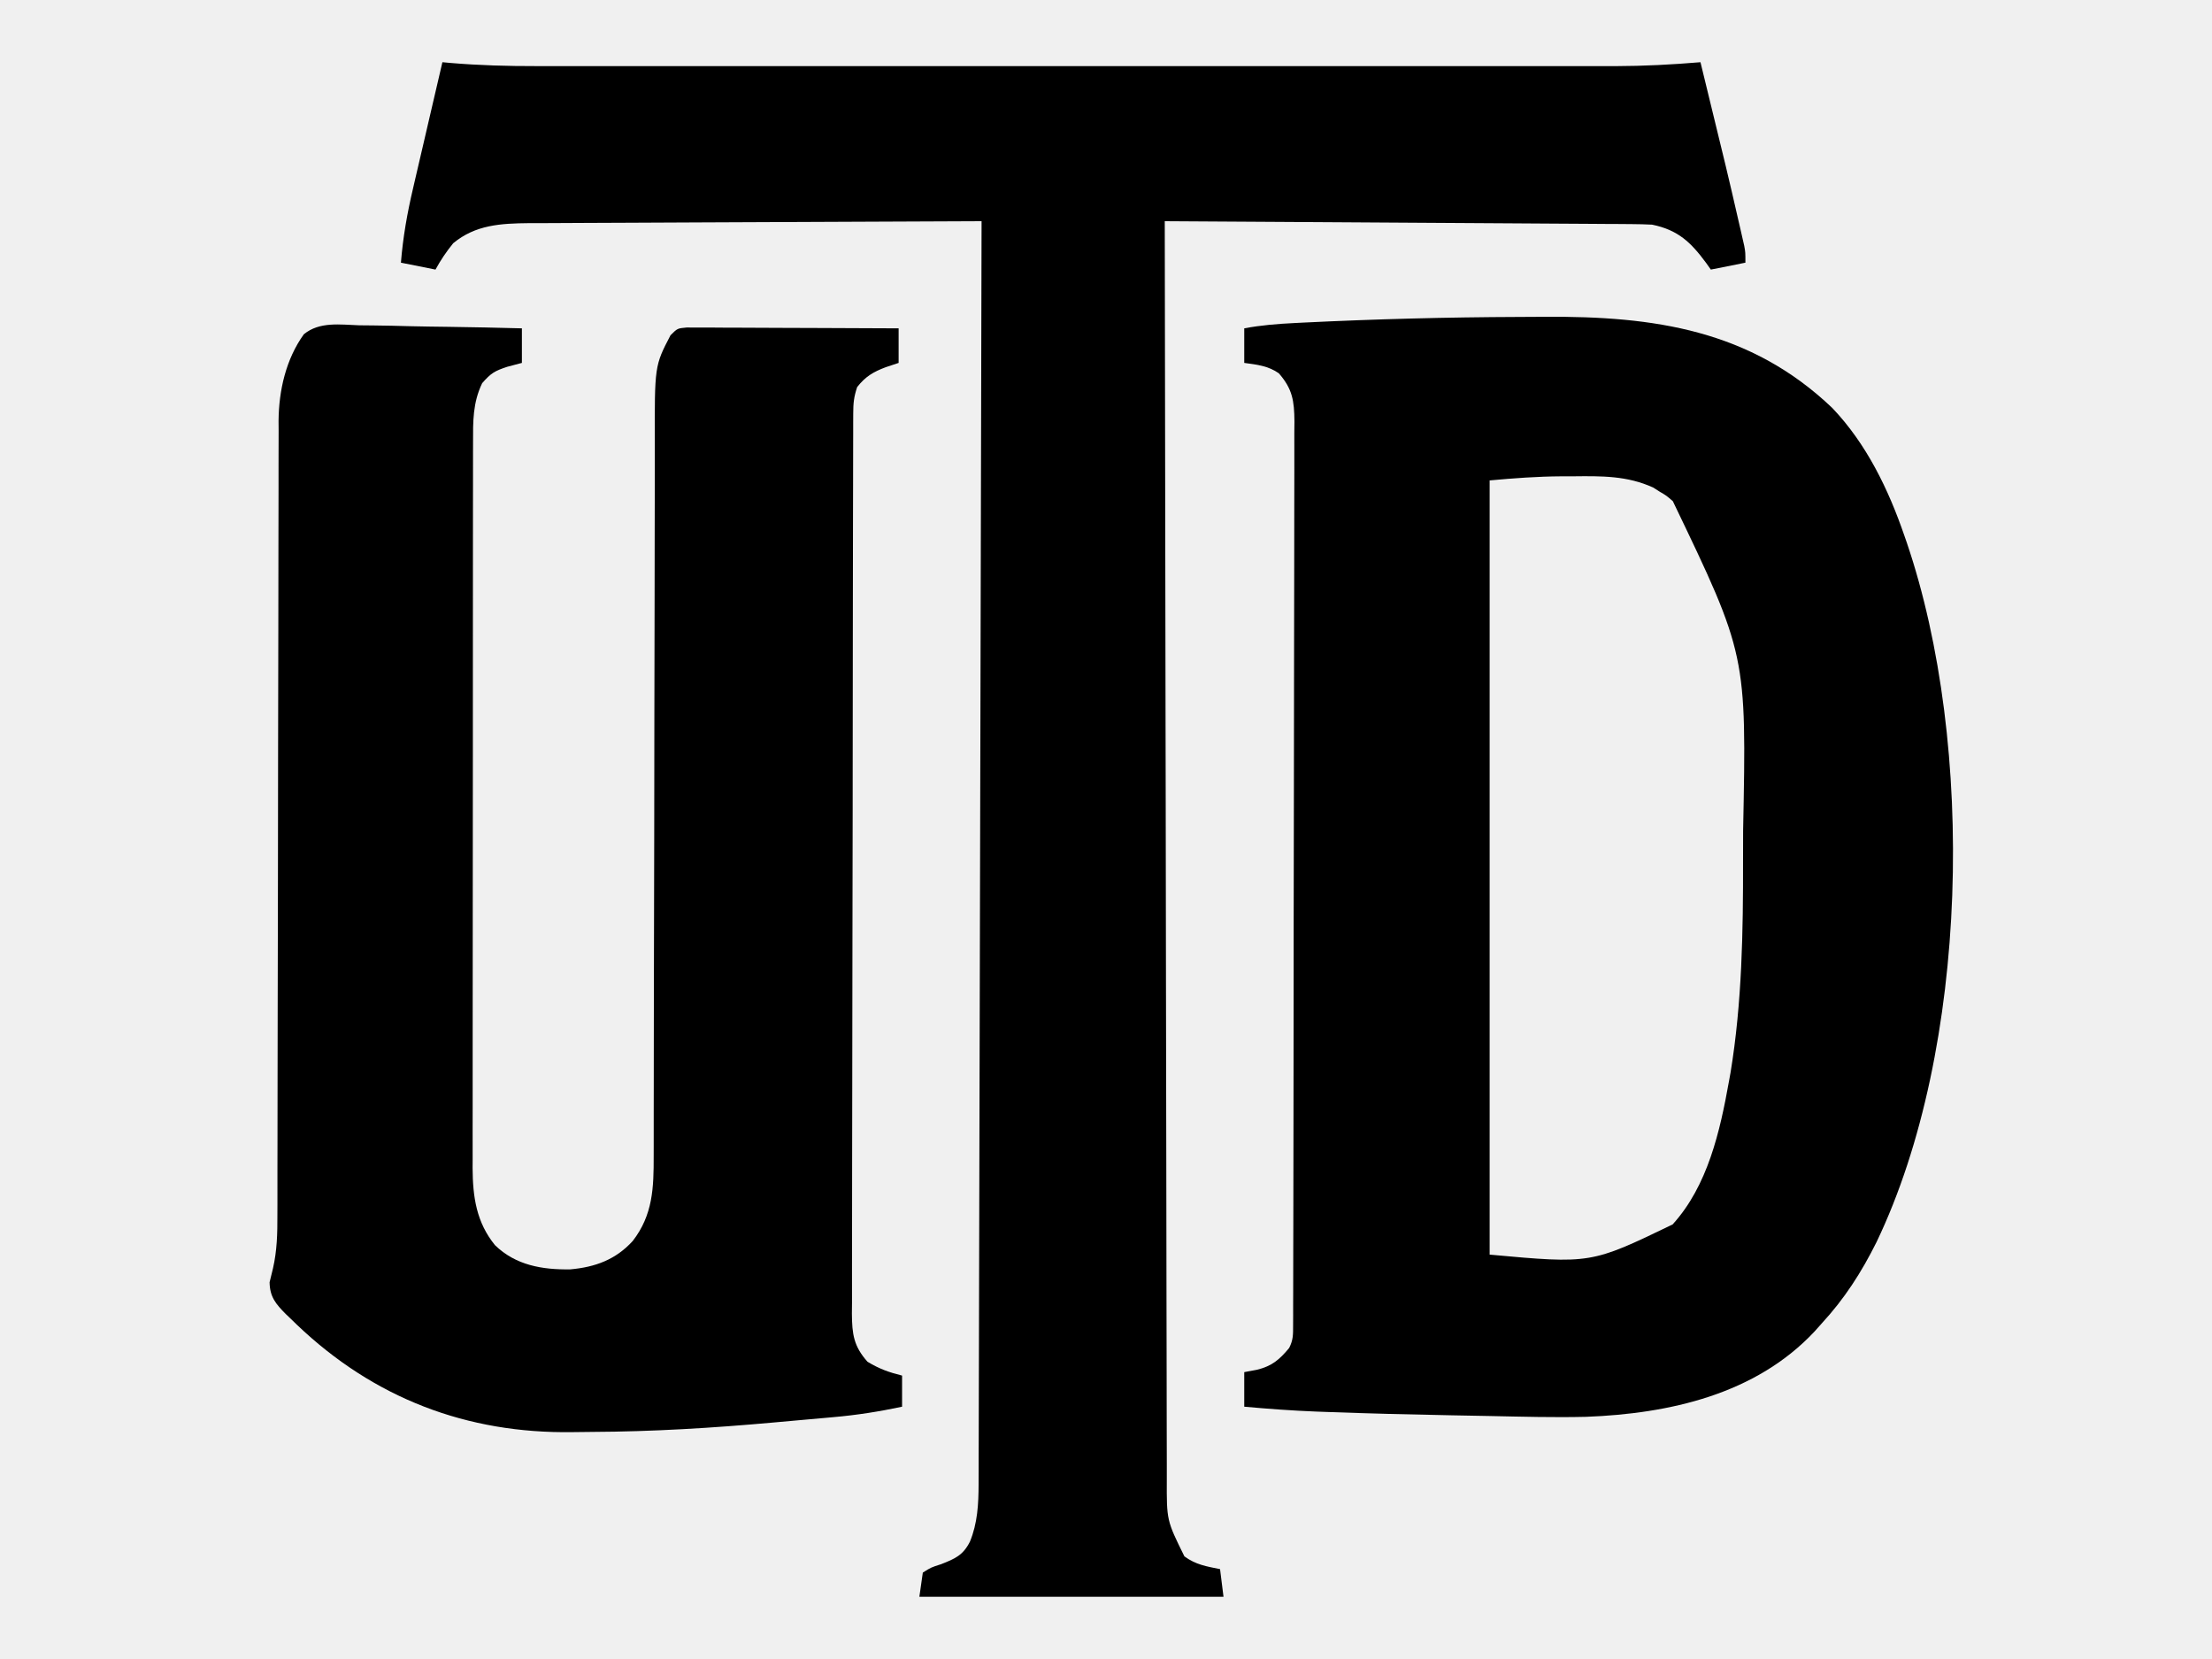
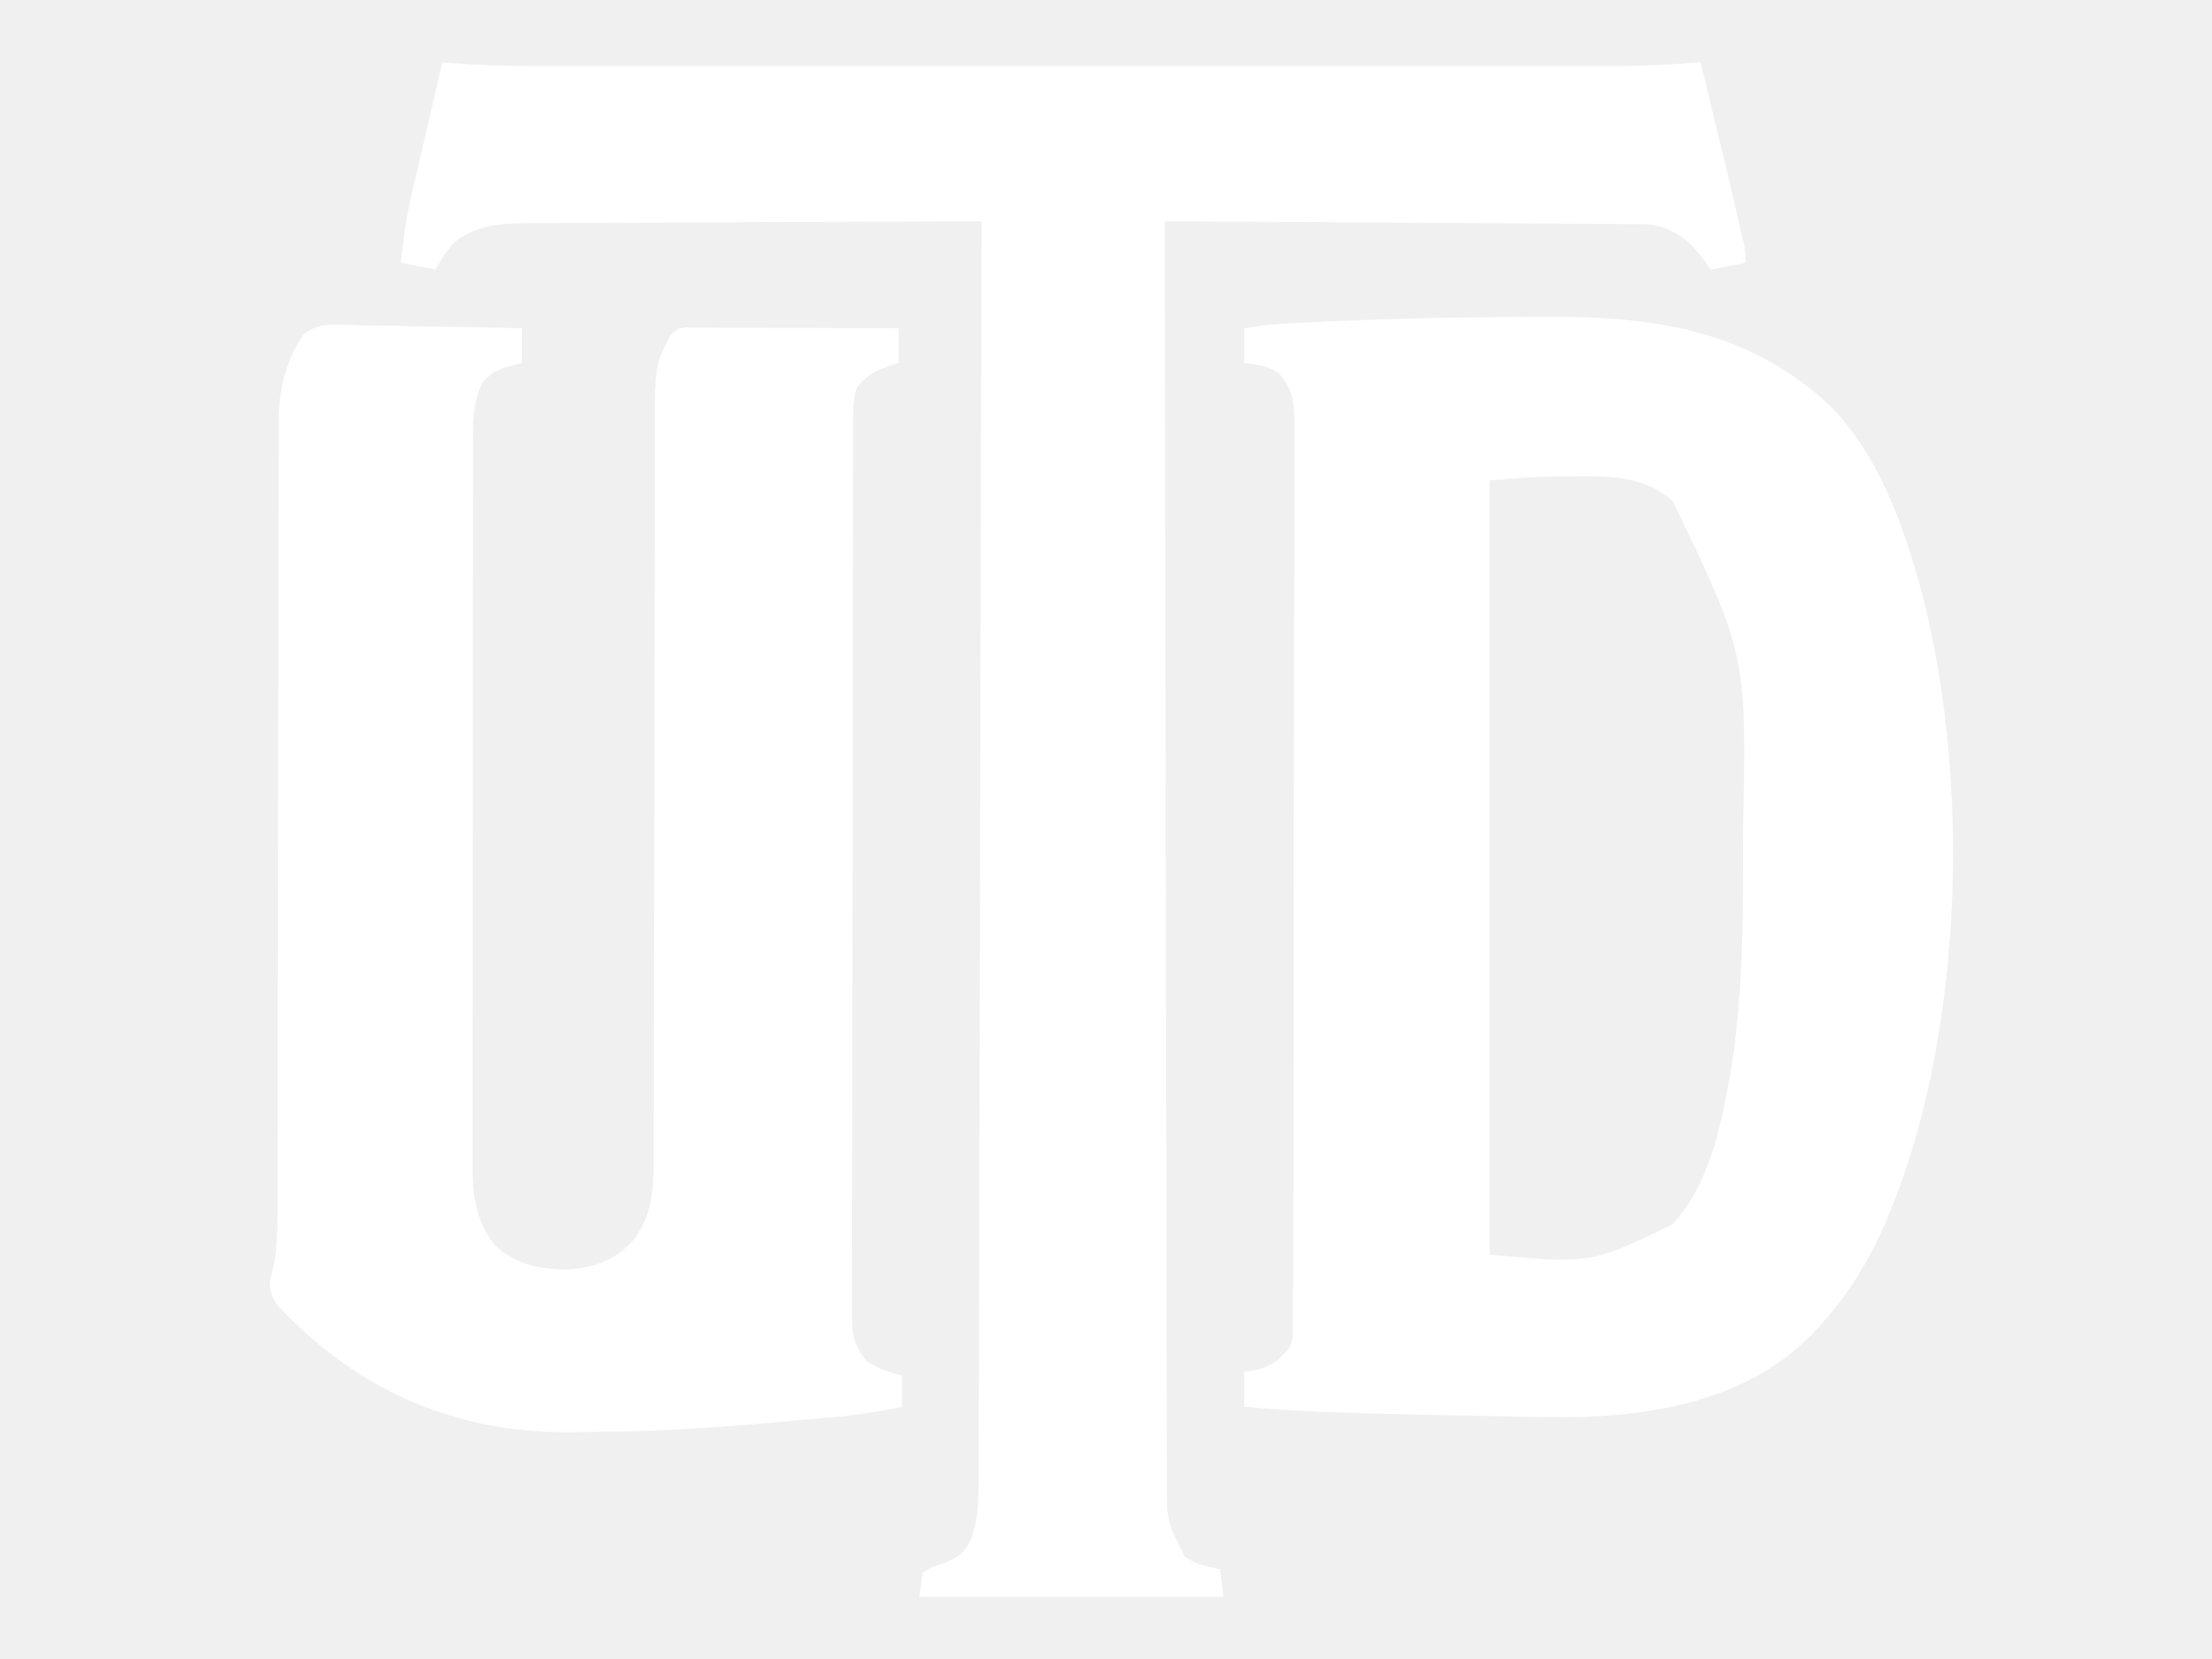
<svg xmlns="http://www.w3.org/2000/svg" version="1.1" width="640" height="480">
-   <path d="M0 0 C2.559 -0.009 5.118 -0.023 7.676 -0.042 C39.073 -0.25 67.069 3.721 90.773 26.345 C100.663 36.723 107.015 49.869 111.628 63.299 C111.85 63.934 112.071 64.57 112.299 65.225 C132.234 123.756 130.401 211.741 103.562 267.681 C99.204 276.431 94.294 284.083 87.628 291.299 C86.982 292.024 86.337 292.75 85.671 293.498 C68.579 311.774 43.542 317.321 19.521 318.229 C10.323 318.451 1.115 318.192 -8.082 318.002 C-11.837 317.924 -15.593 317.857 -19.348 317.791 C-31.391 317.569 -43.429 317.267 -55.465 316.822 C-56.491 316.785 -57.517 316.748 -58.574 316.71 C-65.526 316.436 -72.442 315.928 -79.372 315.299 C-79.372 311.999 -79.372 308.699 -79.372 305.299 C-78.155 305.072 -76.938 304.845 -75.684 304.611 C-71.404 303.556 -69.203 301.731 -66.372 298.299 C-65.179 295.913 -65.243 294.454 -65.238 291.79 C-65.231 290.358 -65.231 290.358 -65.224 288.897 C-65.224 287.841 -65.224 286.785 -65.225 285.696 C-65.221 284.58 -65.217 283.464 -65.213 282.313 C-65.202 278.547 -65.199 274.781 -65.195 271.014 C-65.188 268.324 -65.182 265.634 -65.175 262.944 C-65.155 254.853 -65.145 246.762 -65.136 238.671 C-65.132 234.862 -65.126 231.053 -65.121 227.245 C-65.104 214.586 -65.09 201.928 -65.082 189.27 C-65.08 185.984 -65.079 182.698 -65.077 179.412 C-65.076 178.595 -65.076 177.778 -65.075 176.937 C-65.067 163.704 -65.041 150.471 -65.009 137.239 C-64.976 123.658 -64.958 110.077 -64.955 96.497 C-64.953 88.87 -64.944 81.243 -64.918 73.615 C-64.897 67.12 -64.888 60.625 -64.898 54.13 C-64.903 50.816 -64.899 47.502 -64.881 44.188 C-64.864 40.594 -64.871 37.002 -64.884 33.409 C-64.873 32.361 -64.862 31.314 -64.851 30.235 C-64.904 24.276 -65.402 20.841 -69.372 16.299 C-72.448 14.145 -75.691 13.8 -79.372 13.299 C-79.372 9.999 -79.372 6.699 -79.372 3.299 C-74.525 2.381 -69.716 2.004 -64.798 1.763 C-63.945 1.72 -63.093 1.677 -62.214 1.632 C-41.481 0.616 -20.758 0.072 0 0 Z M-8.372 47.299 C-8.372 121.219 -8.372 195.139 -8.372 271.299 C20.935 273.977 20.935 273.977 44.566 262.568 C54.743 251.37 58.28 235.633 60.878 221.111 C61.029 220.277 61.18 219.444 61.336 218.585 C64.66 198.309 64.979 177.858 64.944 157.366 C64.939 154.451 64.946 151.537 64.964 148.622 C65.978 97.743 65.978 97.743 44.628 53.299 C42.751 51.68 42.751 51.68 40.816 50.549 C40.211 50.162 39.607 49.775 38.984 49.377 C31.411 45.91 23.997 46.022 15.816 46.111 C14.704 46.112 13.592 46.112 12.447 46.113 C5.397 46.15 -1.288 46.655 -8.372 47.299 Z " fill="#1" transform="translate(439.3717,91.70145)" />
-   <path d="M0 0 C1.159 0.106 1.159 0.106 2.342 0.214 C10.667 0.922 18.911 1.142 27.263 1.127 C28.654 1.128 30.046 1.13 31.437 1.132 C35.223 1.136 39.009 1.134 42.795 1.131 C46.892 1.128 50.99 1.132 55.087 1.135 C63.1 1.139 71.113 1.138 79.125 1.135 C85.641 1.133 92.158 1.133 98.674 1.134 C100.068 1.134 100.068 1.134 101.49 1.134 C103.379 1.135 105.267 1.135 107.156 1.135 C124.842 1.138 142.528 1.135 160.214 1.129 C175.368 1.125 190.522 1.126 205.676 1.13 C223.3 1.136 240.924 1.138 258.547 1.135 C260.429 1.134 262.311 1.134 264.193 1.134 C265.581 1.134 265.581 1.134 266.998 1.133 C273.501 1.132 280.003 1.134 286.506 1.136 C294.439 1.139 302.371 1.138 310.304 1.133 C314.346 1.13 318.388 1.129 322.431 1.133 C326.14 1.136 329.849 1.134 333.558 1.129 C335.516 1.127 337.475 1.13 339.433 1.134 C347.669 1.116 355.793 0.688 364 0 C371.877 32.25 371.877 32.25 375 45.875 C375.207 46.77 375.414 47.665 375.628 48.586 C375.905 49.808 375.905 49.808 376.188 51.055 C376.346 51.751 376.505 52.447 376.668 53.164 C377 55 377 55 377 58 C373.7 58.66 370.4 59.32 367 60 C366.564 59.385 366.129 58.77 365.68 58.137 C361.231 52.1 357.512 48.535 350 47 C348.057 46.9 346.111 46.854 344.166 46.842 C342.974 46.832 341.782 46.822 340.554 46.812 C339.25 46.806 337.946 46.801 336.603 46.795 C335.213 46.785 333.823 46.775 332.433 46.765 C328.663 46.738 324.893 46.717 321.122 46.697 C317.181 46.675 313.24 46.647 309.299 46.621 C301.837 46.571 294.375 46.526 286.913 46.483 C278.417 46.433 269.922 46.378 261.426 46.323 C243.951 46.209 226.475 46.102 209 46 C209.059 93.908 209.133 141.817 209.229 189.725 C209.24 195.379 209.251 201.033 209.262 206.687 C209.266 208.376 209.266 208.376 209.269 210.098 C209.305 228.332 209.329 246.566 209.35 264.801 C209.372 283.506 209.405 302.211 209.449 320.916 C209.475 332.461 209.493 344.006 209.499 355.552 C209.505 363.465 209.521 371.378 209.546 379.292 C209.56 383.859 209.569 388.427 209.565 392.995 C209.562 397.177 209.572 401.358 209.593 405.54 C209.599 407.053 209.599 408.566 209.593 410.079 C209.549 421.897 209.549 421.897 214.688 432.312 C217.973 434.71 221.022 435.204 225 436 C225.33 438.64 225.66 441.28 226 444 C196.96 444 167.92 444 138 444 C138.33 441.69 138.66 439.38 139 437 C141.363 435.504 141.363 435.504 144.312 434.562 C148.337 432.976 150.641 431.987 152.625 428.062 C154.832 422.742 155.125 417.15 155.139 411.452 C155.144 410.144 155.15 408.837 155.155 407.489 C155.156 406.045 155.157 404.6 155.158 403.156 C155.163 401.616 155.168 400.077 155.173 398.537 C155.187 394.309 155.194 390.081 155.201 385.854 C155.209 381.293 155.222 376.733 155.235 372.173 C155.257 364.273 155.275 356.373 155.291 348.473 C155.314 337.051 155.342 325.628 155.371 314.206 C155.419 295.675 155.462 277.143 155.503 258.612 C155.542 240.61 155.583 222.608 155.628 204.606 C155.632 202.942 155.632 202.942 155.636 201.244 C155.65 195.677 155.663 190.111 155.677 184.544 C155.791 138.363 155.898 92.181 156 46 C137.771 46.061 119.543 46.138 101.314 46.236 C92.85 46.281 84.385 46.32 75.921 46.346 C68.541 46.369 61.16 46.403 53.78 46.449 C49.875 46.473 45.97 46.491 42.064 46.498 C38.383 46.504 34.702 46.524 31.021 46.554 C29.036 46.567 27.052 46.565 25.068 46.563 C16.896 46.649 9.61 47.018 3.125 52.375 C1.143 54.823 -0.499 57.234 -2 60 C-5.3 59.34 -8.6 58.68 -12 58 C-11.41 50.645 -10.188 43.699 -8.496 36.523 C-8.253 35.472 -8.011 34.421 -7.761 33.338 C-6.992 30.015 -6.215 26.695 -5.438 23.375 C-4.912 21.108 -4.386 18.841 -3.861 16.574 C-2.581 11.048 -1.293 5.523 0 0 Z " fill="#1" transform="translate(128,18)" />
-   <path d="M0 0 C1.359 0.017 2.718 0.03 4.077 0.039 C7.64 0.073 11.199 0.161 14.76 0.261 C18.399 0.353 22.039 0.394 25.68 0.439 C32.811 0.536 39.941 0.689 47.07 0.879 C47.07 4.179 47.07 7.479 47.07 10.879 C44.967 11.436 44.967 11.436 42.82 12.004 C39.235 13.199 38.145 13.793 35.57 16.754 C32.838 22.446 32.925 27.807 32.937 33.999 C32.933 35.381 32.933 35.381 32.93 36.79 C32.923 39.876 32.924 42.963 32.925 46.05 C32.922 48.263 32.919 50.475 32.915 52.688 C32.906 58.7 32.904 64.713 32.903 70.725 C32.902 75.745 32.898 80.765 32.895 85.785 C32.887 96.953 32.884 108.121 32.885 119.289 C32.885 120.294 32.885 120.294 32.885 121.319 C32.885 122.325 32.885 122.325 32.885 123.352 C32.886 134.216 32.876 145.079 32.862 155.943 C32.847 167.107 32.841 178.27 32.841 189.434 C32.842 195.698 32.839 201.962 32.828 208.226 C32.819 214.119 32.819 220.012 32.826 225.906 C32.827 228.066 32.824 230.226 32.818 232.387 C32.811 235.341 32.815 238.296 32.823 241.25 C32.818 242.1 32.813 242.95 32.807 243.825 C32.856 252.211 33.904 259.527 39.289 266.152 C45.31 271.988 52.977 273.267 61.059 273.148 C68.28 272.502 74.193 270.351 79.133 264.941 C84.987 257.382 85.22 249.551 85.202 240.317 C85.204 239.36 85.206 238.404 85.208 237.419 C85.214 234.218 85.213 231.017 85.212 227.816 C85.215 225.519 85.219 223.223 85.223 220.926 C85.231 215.981 85.236 211.036 85.239 206.09 C85.245 198.265 85.261 190.44 85.28 182.614 C85.287 179.934 85.293 177.253 85.299 174.572 C85.301 173.903 85.302 173.233 85.304 172.542 C85.322 164.923 85.338 157.303 85.353 149.683 C85.355 148.638 85.355 148.638 85.357 147.573 C85.379 136.3 85.39 125.028 85.398 113.756 C85.406 102.166 85.429 90.576 85.466 78.987 C85.485 72.486 85.498 65.986 85.493 59.485 C85.488 53.367 85.502 47.249 85.53 41.131 C85.537 38.891 85.537 36.651 85.53 34.412 C85.464 11.716 85.464 11.716 90.07 2.879 C92.07 0.879 92.07 0.879 94.741 0.638 C95.873 0.643 97.006 0.647 98.172 0.652 C99.454 0.652 100.735 0.652 102.055 0.652 C103.458 0.663 104.862 0.673 106.266 0.684 C107.698 0.687 109.13 0.69 110.562 0.692 C114.333 0.7 118.104 0.719 121.876 0.742 C125.723 0.762 129.57 0.771 133.418 0.781 C140.969 0.803 148.52 0.837 156.07 0.879 C156.07 4.179 156.07 7.479 156.07 10.879 C154.833 11.291 153.595 11.704 152.32 12.129 C148.76 13.465 146.457 14.823 144.07 17.879 C143.116 20.742 142.943 22.523 142.936 25.495 C142.929 26.925 142.929 26.925 142.923 28.383 C142.923 29.433 142.923 30.482 142.923 31.563 C142.919 32.677 142.916 33.79 142.912 34.937 C142.901 38.686 142.897 42.435 142.893 46.185 C142.887 48.865 142.88 51.545 142.873 54.226 C142.854 62.282 142.844 70.339 142.835 78.396 C142.83 82.189 142.825 85.982 142.82 89.776 C142.803 102.383 142.788 114.991 142.781 127.599 C142.779 130.87 142.777 134.142 142.775 137.414 C142.775 138.227 142.774 139.04 142.774 139.878 C142.765 153.056 142.74 166.233 142.708 179.411 C142.675 192.938 142.656 206.464 142.653 219.99 C142.651 227.586 142.642 235.182 142.617 242.778 C142.595 249.245 142.587 255.713 142.597 262.181 C142.601 265.481 142.597 268.781 142.58 272.081 C142.562 275.658 142.569 279.236 142.583 282.813 C142.572 283.856 142.561 284.899 142.549 285.973 C142.602 291.913 143.064 295.381 147.07 299.879 C150.462 301.928 153.212 302.914 157.07 303.879 C157.07 306.849 157.07 309.819 157.07 312.879 C150.395 314.306 143.863 315.327 137.066 315.914 C136.144 315.998 135.222 316.081 134.272 316.167 C132.332 316.342 130.392 316.514 128.451 316.684 C125.539 316.939 122.628 317.202 119.717 317.467 C102.25 319.039 84.892 320.098 67.35 320.174 C65.497 320.186 63.644 320.206 61.791 320.236 C31.163 320.719 4.248 310.432 -18.058 289.143 C-18.861 288.363 -18.861 288.363 -19.68 287.566 C-20.193 287.075 -20.707 286.584 -21.237 286.077 C-24.179 283.116 -25.857 281.1 -25.93 276.879 C-25.624 275.535 -25.294 274.196 -24.949 272.862 C-23.768 267.685 -23.649 262.741 -23.671 257.449 C-23.668 256.436 -23.664 255.422 -23.66 254.378 C-23.65 251.002 -23.654 247.626 -23.658 244.25 C-23.654 241.822 -23.649 239.393 -23.643 236.965 C-23.631 231.745 -23.625 226.525 -23.625 221.304 C-23.623 213.746 -23.608 206.188 -23.589 198.63 C-23.558 186.35 -23.534 174.071 -23.516 161.792 C-23.515 161.058 -23.514 160.324 -23.513 159.568 C-23.501 151.38 -23.491 143.192 -23.483 135.004 C-23.48 132.035 -23.477 129.065 -23.473 126.096 C-23.473 125.363 -23.472 124.63 -23.471 123.875 C-23.458 111.642 -23.433 99.408 -23.4 87.174 C-23.379 79.638 -23.369 72.102 -23.372 64.566 C-23.373 58.788 -23.359 53.011 -23.339 47.233 C-23.333 44.868 -23.333 42.504 -23.338 40.139 C-23.344 36.904 -23.332 33.67 -23.315 30.436 C-23.321 29.506 -23.327 28.577 -23.334 27.619 C-23.252 18.839 -21.214 9.82 -16.019 2.591 C-11.49 -1.12 -5.559 -0.198 0 0 Z " fill="#1" transform="translate(103.9297,94.12109)" />
+   <path d="M0 0 C2.559 -0.009 5.118 -0.023 7.676 -0.042 C39.073 -0.25 67.069 3.721 90.773 26.345 C100.663 36.723 107.015 49.869 111.628 63.299 C111.85 63.934 112.071 64.57 112.299 65.225 C132.234 123.756 130.401 211.741 103.562 267.681 C99.204 276.431 94.294 284.083 87.628 291.299 C86.982 292.024 86.337 292.75 85.671 293.498 C68.579 311.774 43.542 317.321 19.521 318.229 C10.323 318.451 1.115 318.192 -8.082 318.002 C-11.837 317.924 -15.593 317.857 -19.348 317.791 C-31.391 317.569 -43.429 317.267 -55.465 316.822 C-56.491 316.785 -57.517 316.748 -58.574 316.71 C-65.526 316.436 -72.442 315.928 -79.372 315.299 C-79.372 311.999 -79.372 308.699 -79.372 305.299 C-78.155 305.072 -76.938 304.845 -75.684 304.611 C-71.404 303.556 -69.203 301.731 -66.372 298.299 C-65.179 295.913 -65.243 294.454 -65.238 291.79 C-65.231 290.358 -65.231 290.358 -65.224 288.897 C-65.224 287.841 -65.224 286.785 -65.225 285.696 C-65.221 284.58 -65.217 283.464 -65.213 282.313 C-65.202 278.547 -65.199 274.781 -65.195 271.014 C-65.188 268.324 -65.182 265.634 -65.175 262.944 C-65.155 254.853 -65.145 246.762 -65.136 238.671 C-65.132 234.862 -65.126 231.053 -65.121 227.245 C-65.104 214.586 -65.09 201.928 -65.082 189.27 C-65.08 185.984 -65.079 182.698 -65.077 179.412 C-65.076 178.595 -65.076 177.778 -65.075 176.937 C-65.067 163.704 -65.041 150.471 -65.009 137.239 C-64.976 123.658 -64.958 110.077 -64.955 96.497 C-64.953 88.87 -64.944 81.243 -64.918 73.615 C-64.897 67.12 -64.888 60.625 -64.898 54.13 C-64.903 50.816 -64.899 47.502 -64.881 44.188 C-64.864 40.594 -64.871 37.002 -64.884 33.409 C-64.873 32.361 -64.862 31.314 -64.851 30.235 C-64.904 24.276 -65.402 20.841 -69.372 16.299 C-72.448 14.145 -75.691 13.8 -79.372 13.299 C-79.372 9.999 -79.372 6.699 -79.372 3.299 C-74.525 2.381 -69.716 2.004 -64.798 1.763 C-63.945 1.72 -63.093 1.677 -62.214 1.632 C-41.481 0.616 -20.758 0.072 0 0 Z M-8.372 47.299 C-8.372 121.219 -8.372 195.139 -8.372 271.299 C20.935 273.977 20.935 273.977 44.566 262.568 C54.743 251.37 58.28 235.633 60.878 221.111 C61.029 220.277 61.18 219.444 61.336 218.585 C64.66 198.309 64.979 177.858 64.944 157.366 C64.939 154.451 64.946 151.537 64.964 148.622 C65.978 97.743 65.978 97.743 44.628 53.299 C42.751 51.68 42.751 51.68 40.816 50.549 C40.211 50.162 39.607 49.775 38.984 49.377 C31.411 45.91 23.997 46.022 15.816 46.111 C14.704 46.112 13.592 46.112 12.447 46.113 C5.397 46.15 -1.288 46.655 -8.372 47.299 Z " fill="#FFFFFF" transform="translate(439.3717,91.70145)" />
+   <path d="M0 0 C1.159 0.106 1.159 0.106 2.342 0.214 C10.667 0.922 18.911 1.142 27.263 1.127 C28.654 1.128 30.046 1.13 31.437 1.132 C35.223 1.136 39.009 1.134 42.795 1.131 C46.892 1.128 50.99 1.132 55.087 1.135 C63.1 1.139 71.113 1.138 79.125 1.135 C85.641 1.133 92.158 1.133 98.674 1.134 C100.068 1.134 100.068 1.134 101.49 1.134 C103.379 1.135 105.267 1.135 107.156 1.135 C124.842 1.138 142.528 1.135 160.214 1.129 C175.368 1.125 190.522 1.126 205.676 1.13 C223.3 1.136 240.924 1.138 258.547 1.135 C260.429 1.134 262.311 1.134 264.193 1.134 C265.581 1.134 265.581 1.134 266.998 1.133 C273.501 1.132 280.003 1.134 286.506 1.136 C294.439 1.139 302.371 1.138 310.304 1.133 C314.346 1.13 318.388 1.129 322.431 1.133 C326.14 1.136 329.849 1.134 333.558 1.129 C335.516 1.127 337.475 1.13 339.433 1.134 C347.669 1.116 355.793 0.688 364 0 C371.877 32.25 371.877 32.25 375 45.875 C375.207 46.77 375.414 47.665 375.628 48.586 C375.905 49.808 375.905 49.808 376.188 51.055 C376.346 51.751 376.505 52.447 376.668 53.164 C377 55 377 55 377 58 C373.7 58.66 370.4 59.32 367 60 C366.564 59.385 366.129 58.77 365.68 58.137 C361.231 52.1 357.512 48.535 350 47 C348.057 46.9 346.111 46.854 344.166 46.842 C342.974 46.832 341.782 46.822 340.554 46.812 C339.25 46.806 337.946 46.801 336.603 46.795 C335.213 46.785 333.823 46.775 332.433 46.765 C328.663 46.738 324.893 46.717 321.122 46.697 C317.181 46.675 313.24 46.647 309.299 46.621 C301.837 46.571 294.375 46.526 286.913 46.483 C278.417 46.433 269.922 46.378 261.426 46.323 C243.951 46.209 226.475 46.102 209 46 C209.059 93.908 209.133 141.817 209.229 189.725 C209.24 195.379 209.251 201.033 209.262 206.687 C209.266 208.376 209.266 208.376 209.269 210.098 C209.305 228.332 209.329 246.566 209.35 264.801 C209.372 283.506 209.405 302.211 209.449 320.916 C209.475 332.461 209.493 344.006 209.499 355.552 C209.505 363.465 209.521 371.378 209.546 379.292 C209.56 383.859 209.569 388.427 209.565 392.995 C209.562 397.177 209.572 401.358 209.593 405.54 C209.599 407.053 209.599 408.566 209.593 410.079 C209.549 421.897 209.549 421.897 214.688 432.312 C217.973 434.71 221.022 435.204 225 436 C225.33 438.64 225.66 441.28 226 444 C196.96 444 167.92 444 138 444 C138.33 441.69 138.66 439.38 139 437 C141.363 435.504 141.363 435.504 144.312 434.562 C148.337 432.976 150.641 431.987 152.625 428.062 C154.832 422.742 155.125 417.15 155.139 411.452 C155.144 410.144 155.15 408.837 155.155 407.489 C155.156 406.045 155.157 404.6 155.158 403.156 C155.163 401.616 155.168 400.077 155.173 398.537 C155.187 394.309 155.194 390.081 155.201 385.854 C155.209 381.293 155.222 376.733 155.235 372.173 C155.257 364.273 155.275 356.373 155.291 348.473 C155.314 337.051 155.342 325.628 155.371 314.206 C155.419 295.675 155.462 277.143 155.503 258.612 C155.542 240.61 155.583 222.608 155.628 204.606 C155.632 202.942 155.632 202.942 155.636 201.244 C155.65 195.677 155.663 190.111 155.677 184.544 C155.791 138.363 155.898 92.181 156 46 C137.771 46.061 119.543 46.138 101.314 46.236 C92.85 46.281 84.385 46.32 75.921 46.346 C68.541 46.369 61.16 46.403 53.78 46.449 C49.875 46.473 45.97 46.491 42.064 46.498 C38.383 46.504 34.702 46.524 31.021 46.554 C29.036 46.567 27.052 46.565 25.068 46.563 C16.896 46.649 9.61 47.018 3.125 52.375 C1.143 54.823 -0.499 57.234 -2 60 C-5.3 59.34 -8.6 58.68 -12 58 C-11.41 50.645 -10.188 43.699 -8.496 36.523 C-8.253 35.472 -8.011 34.421 -7.761 33.338 C-6.992 30.015 -6.215 26.695 -5.438 23.375 C-4.912 21.108 -4.386 18.841 -3.861 16.574 C-2.581 11.048 -1.293 5.523 0 0 Z " fill="#FFFFFF" transform="translate(128,18)" />
+   <path d="M0 0 C1.359 0.017 2.718 0.03 4.077 0.039 C7.64 0.073 11.199 0.161 14.76 0.261 C18.399 0.353 22.039 0.394 25.68 0.439 C32.811 0.536 39.941 0.689 47.07 0.879 C47.07 4.179 47.07 7.479 47.07 10.879 C44.967 11.436 44.967 11.436 42.82 12.004 C39.235 13.199 38.145 13.793 35.57 16.754 C32.838 22.446 32.925 27.807 32.937 33.999 C32.933 35.381 32.933 35.381 32.93 36.79 C32.923 39.876 32.924 42.963 32.925 46.05 C32.922 48.263 32.919 50.475 32.915 52.688 C32.906 58.7 32.904 64.713 32.903 70.725 C32.902 75.745 32.898 80.765 32.895 85.785 C32.887 96.953 32.884 108.121 32.885 119.289 C32.885 120.294 32.885 120.294 32.885 121.319 C32.885 122.325 32.885 122.325 32.885 123.352 C32.886 134.216 32.876 145.079 32.862 155.943 C32.847 167.107 32.841 178.27 32.841 189.434 C32.842 195.698 32.839 201.962 32.828 208.226 C32.819 214.119 32.819 220.012 32.826 225.906 C32.827 228.066 32.824 230.226 32.818 232.387 C32.811 235.341 32.815 238.296 32.823 241.25 C32.818 242.1 32.813 242.95 32.807 243.825 C32.856 252.211 33.904 259.527 39.289 266.152 C45.31 271.988 52.977 273.267 61.059 273.148 C68.28 272.502 74.193 270.351 79.133 264.941 C84.987 257.382 85.22 249.551 85.202 240.317 C85.204 239.36 85.206 238.404 85.208 237.419 C85.214 234.218 85.213 231.017 85.212 227.816 C85.215 225.519 85.219 223.223 85.223 220.926 C85.231 215.981 85.236 211.036 85.239 206.09 C85.245 198.265 85.261 190.44 85.28 182.614 C85.287 179.934 85.293 177.253 85.299 174.572 C85.301 173.903 85.302 173.233 85.304 172.542 C85.322 164.923 85.338 157.303 85.353 149.683 C85.355 148.638 85.355 148.638 85.357 147.573 C85.379 136.3 85.39 125.028 85.398 113.756 C85.406 102.166 85.429 90.576 85.466 78.987 C85.485 72.486 85.498 65.986 85.493 59.485 C85.488 53.367 85.502 47.249 85.53 41.131 C85.537 38.891 85.537 36.651 85.53 34.412 C85.464 11.716 85.464 11.716 90.07 2.879 C92.07 0.879 92.07 0.879 94.741 0.638 C95.873 0.643 97.006 0.647 98.172 0.652 C99.454 0.652 100.735 0.652 102.055 0.652 C103.458 0.663 104.862 0.673 106.266 0.684 C107.698 0.687 109.13 0.69 110.562 0.692 C114.333 0.7 118.104 0.719 121.876 0.742 C125.723 0.762 129.57 0.771 133.418 0.781 C140.969 0.803 148.52 0.837 156.07 0.879 C156.07 4.179 156.07 7.479 156.07 10.879 C154.833 11.291 153.595 11.704 152.32 12.129 C148.76 13.465 146.457 14.823 144.07 17.879 C143.116 20.742 142.943 22.523 142.936 25.495 C142.929 26.925 142.929 26.925 142.923 28.383 C142.923 29.433 142.923 30.482 142.923 31.563 C142.919 32.677 142.916 33.79 142.912 34.937 C142.901 38.686 142.897 42.435 142.893 46.185 C142.887 48.865 142.88 51.545 142.873 54.226 C142.854 62.282 142.844 70.339 142.835 78.396 C142.83 82.189 142.825 85.982 142.82 89.776 C142.803 102.383 142.788 114.991 142.781 127.599 C142.779 130.87 142.777 134.142 142.775 137.414 C142.775 138.227 142.774 139.04 142.774 139.878 C142.765 153.056 142.74 166.233 142.708 179.411 C142.675 192.938 142.656 206.464 142.653 219.99 C142.651 227.586 142.642 235.182 142.617 242.778 C142.595 249.245 142.587 255.713 142.597 262.181 C142.601 265.481 142.597 268.781 142.58 272.081 C142.562 275.658 142.569 279.236 142.583 282.813 C142.572 283.856 142.561 284.899 142.549 285.973 C142.602 291.913 143.064 295.381 147.07 299.879 C150.462 301.928 153.212 302.914 157.07 303.879 C157.07 306.849 157.07 309.819 157.07 312.879 C150.395 314.306 143.863 315.327 137.066 315.914 C136.144 315.998 135.222 316.081 134.272 316.167 C132.332 316.342 130.392 316.514 128.451 316.684 C125.539 316.939 122.628 317.202 119.717 317.467 C102.25 319.039 84.892 320.098 67.35 320.174 C65.497 320.186 63.644 320.206 61.791 320.236 C31.163 320.719 4.248 310.432 -18.058 289.143 C-18.861 288.363 -18.861 288.363 -19.68 287.566 C-20.193 287.075 -20.707 286.584 -21.237 286.077 C-24.179 283.116 -25.857 281.1 -25.93 276.879 C-25.624 275.535 -25.294 274.196 -24.949 272.862 C-23.768 267.685 -23.649 262.741 -23.671 257.449 C-23.668 256.436 -23.664 255.422 -23.66 254.378 C-23.65 251.002 -23.654 247.626 -23.658 244.25 C-23.654 241.822 -23.649 239.393 -23.643 236.965 C-23.631 231.745 -23.625 226.525 -23.625 221.304 C-23.623 213.746 -23.608 206.188 -23.589 198.63 C-23.558 186.35 -23.534 174.071 -23.516 161.792 C-23.515 161.058 -23.514 160.324 -23.513 159.568 C-23.501 151.38 -23.491 143.192 -23.483 135.004 C-23.48 132.035 -23.477 129.065 -23.473 126.096 C-23.473 125.363 -23.472 124.63 -23.471 123.875 C-23.458 111.642 -23.433 99.408 -23.4 87.174 C-23.379 79.638 -23.369 72.102 -23.372 64.566 C-23.373 58.788 -23.359 53.011 -23.339 47.233 C-23.333 44.868 -23.333 42.504 -23.338 40.139 C-23.344 36.904 -23.332 33.67 -23.315 30.436 C-23.321 29.506 -23.327 28.577 -23.334 27.619 C-23.252 18.839 -21.214 9.82 -16.019 2.591 C-11.49 -1.12 -5.559 -0.198 0 0 Z " fill="#FFFFFF" transform="translate(103.9297,94.12109)" />
</svg>
